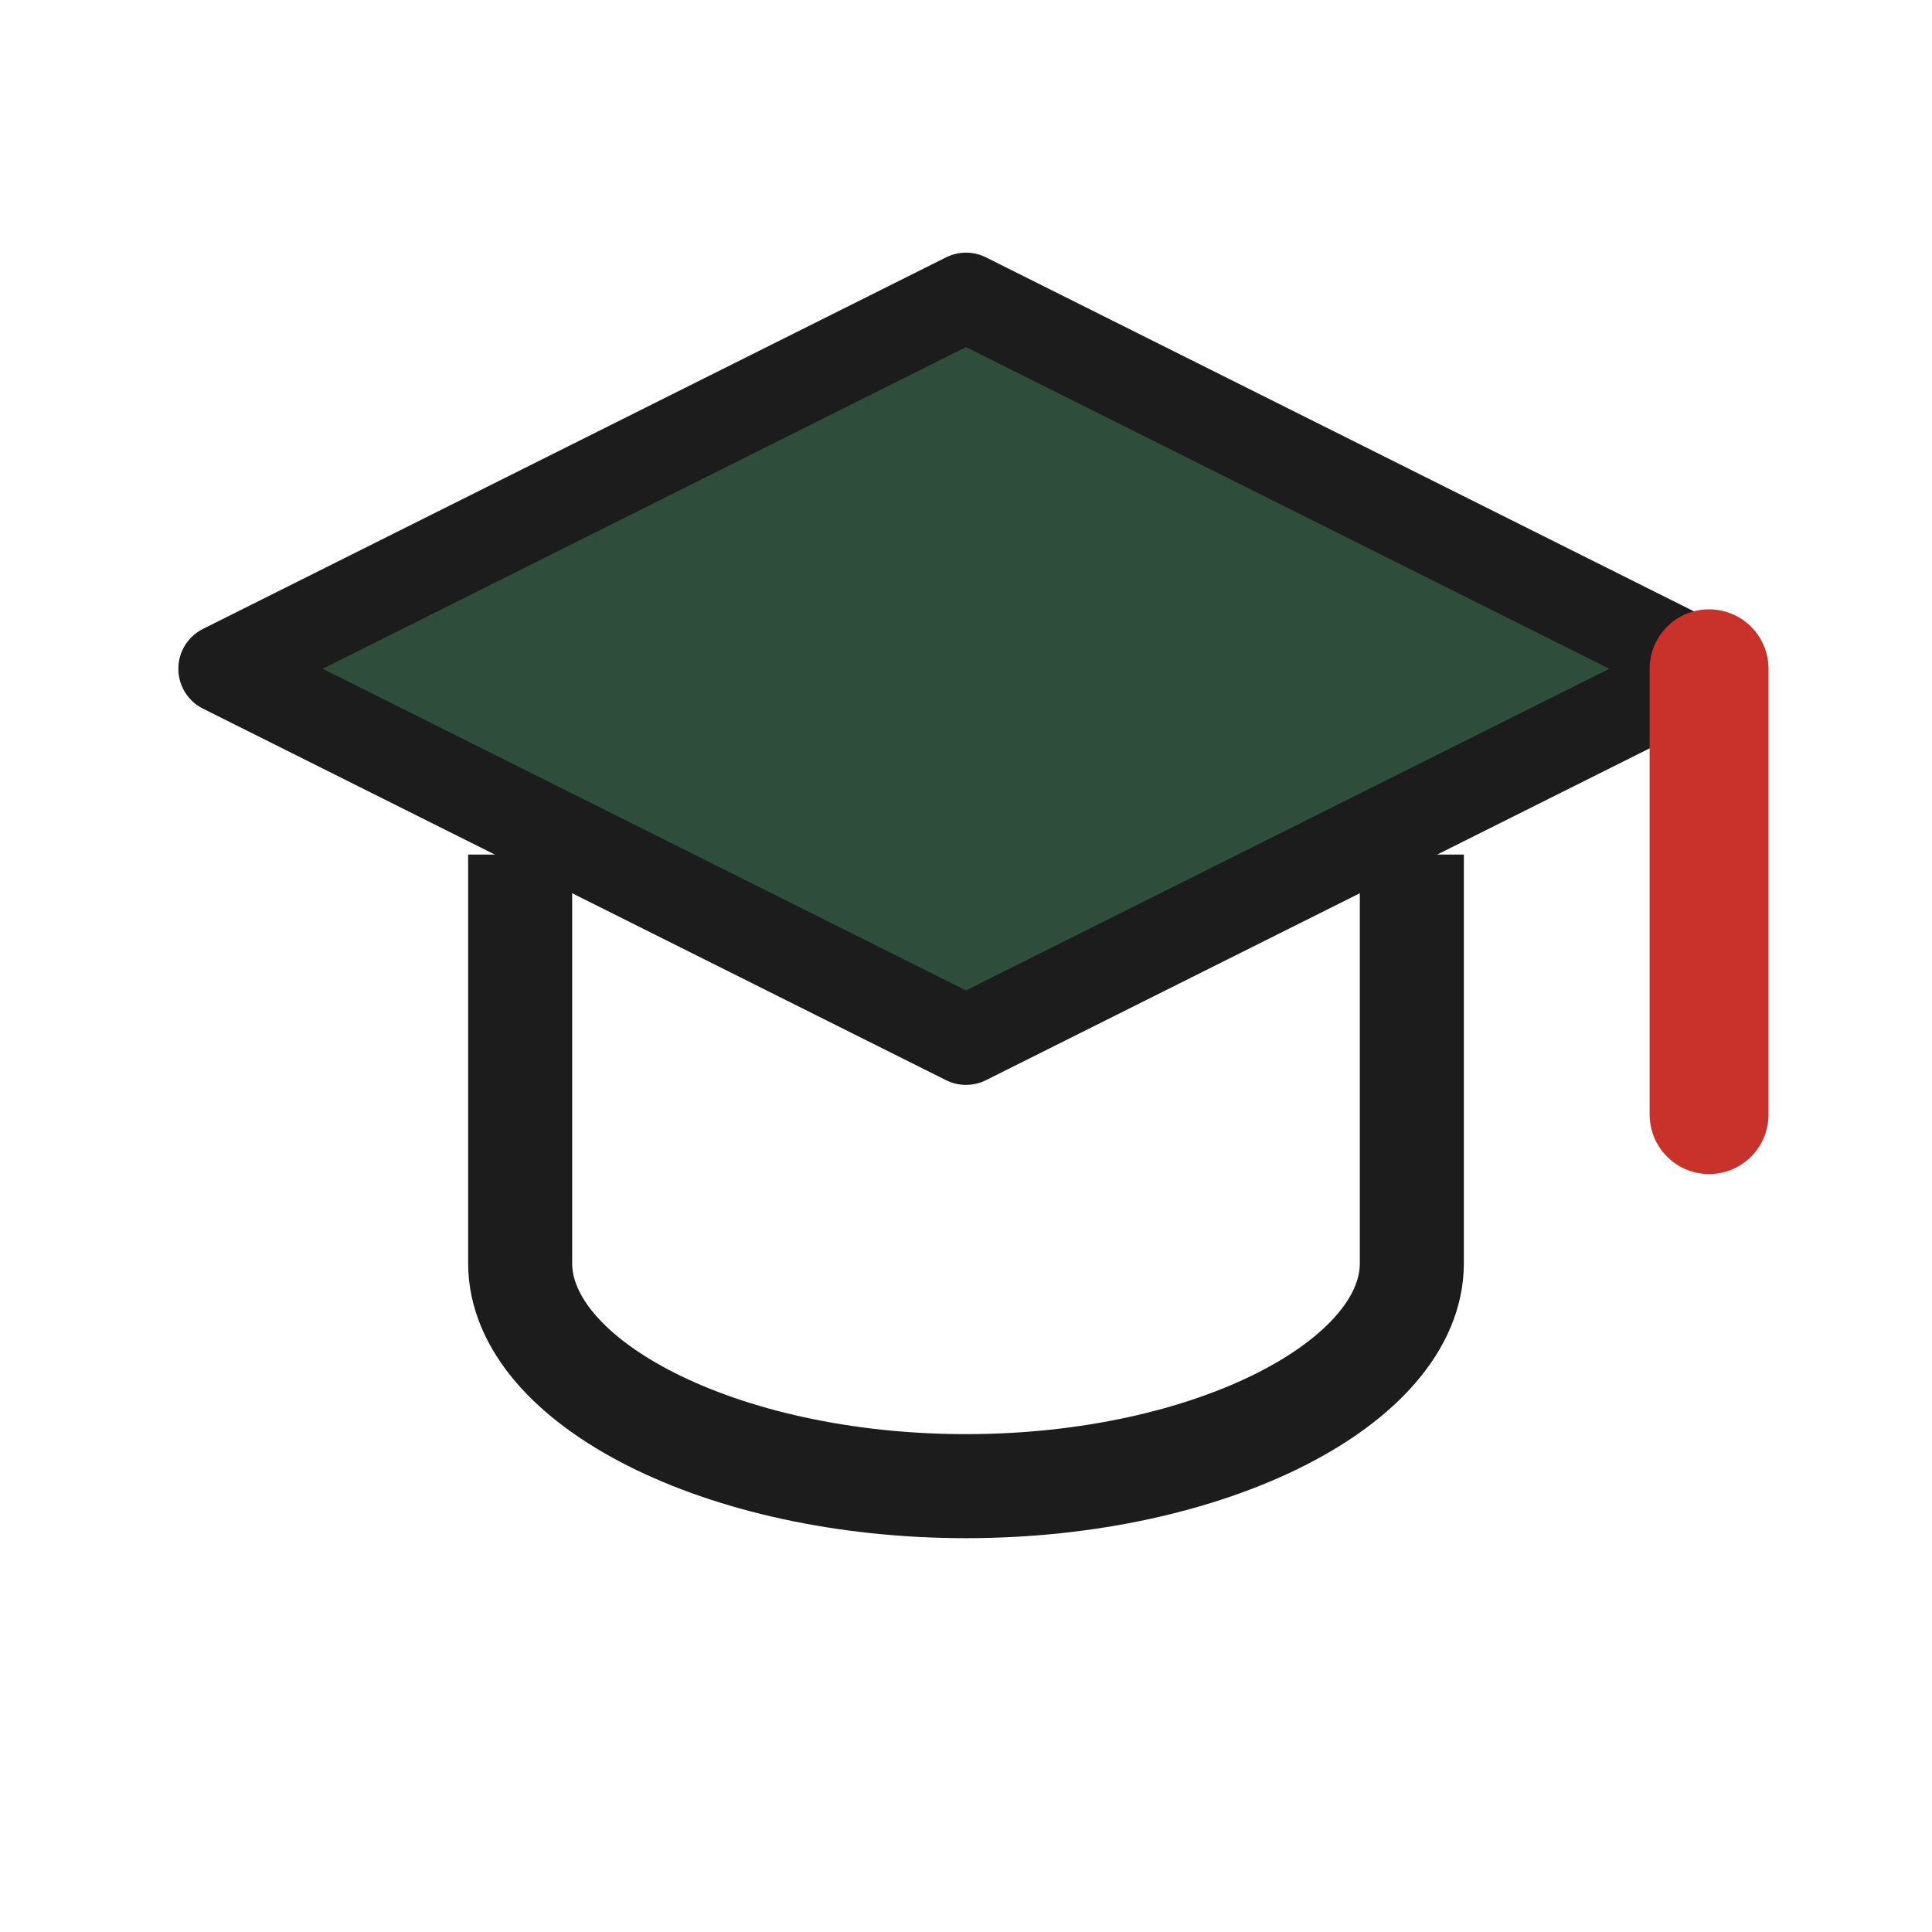
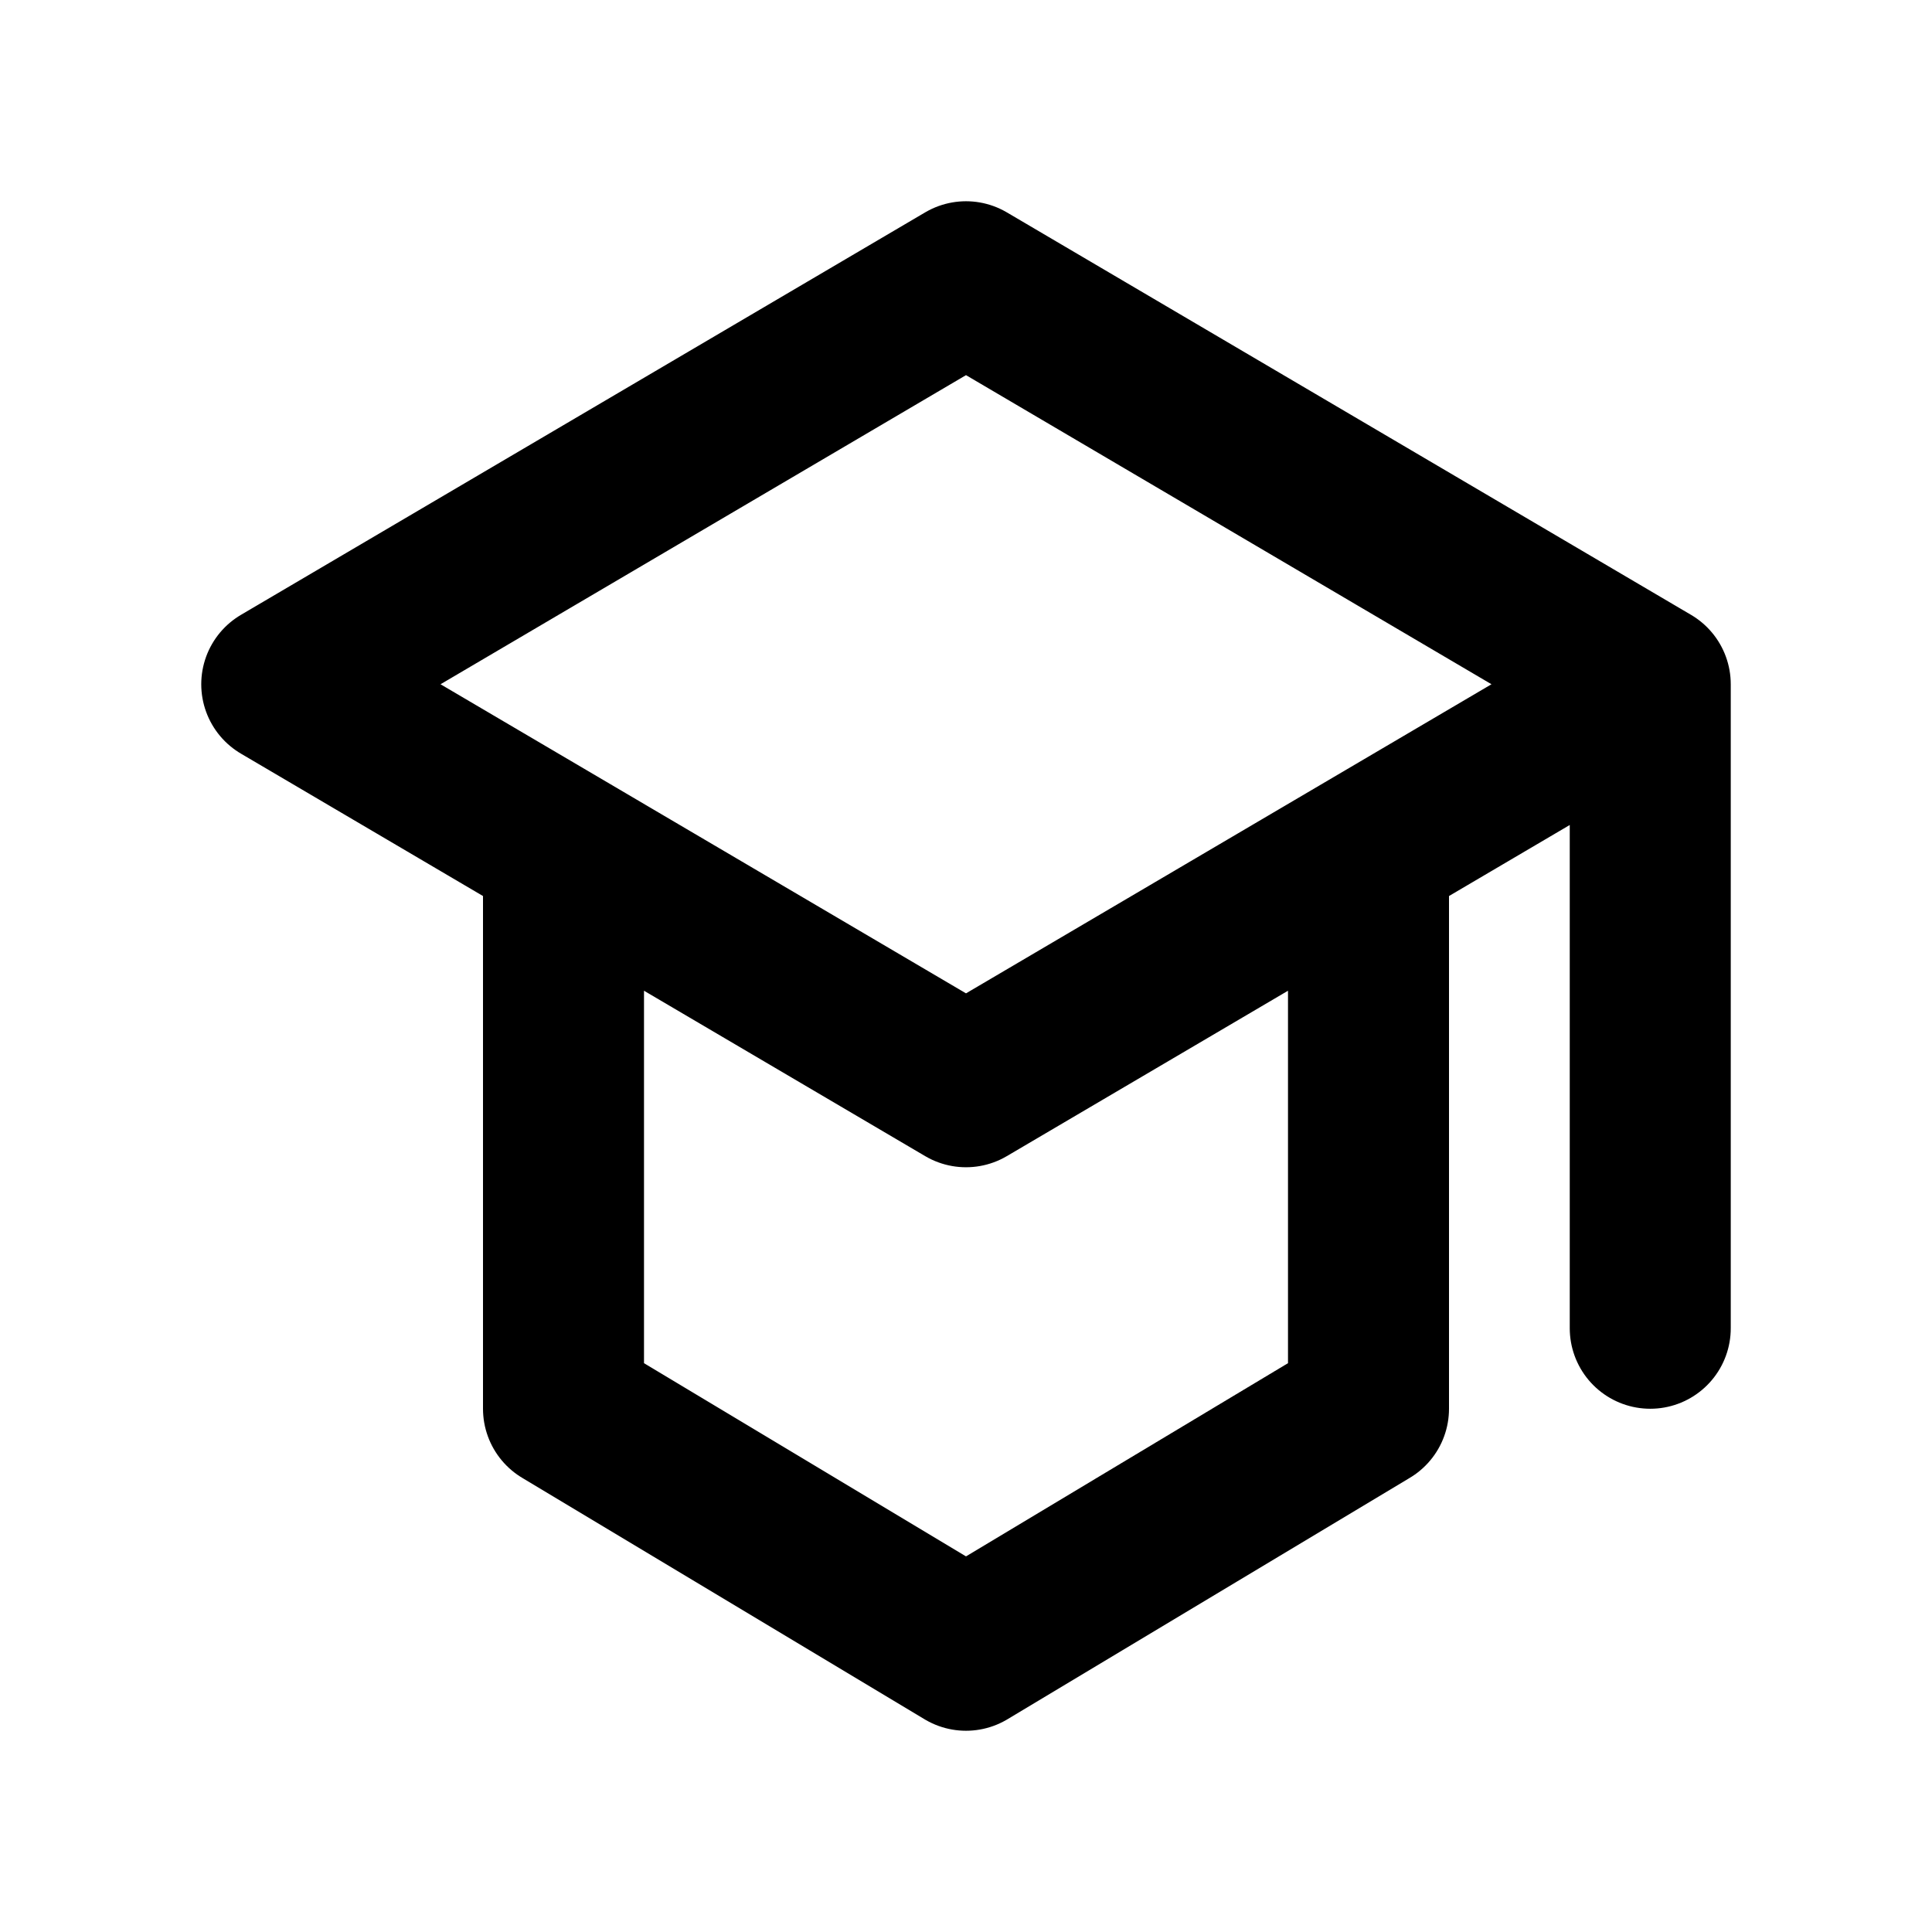
- <svg xmlns="http://www.w3.org/2000/svg" version="1.1" viewBox="0 0 26 26" fill="none">
-   <path d="M3 9l10-5 10 5-10 5z" fill="#2e4d3a" stroke="#1c1c1c" stroke-width="1.2" stroke-linejoin="round" />
-   <path d="M7 11.5V17c0 1.6 2.7 3 6 3s6-1.4 6-3v-5.5" stroke="#1c1c1c" stroke-width="1.4" />
-   <path d="M23 9v6" stroke="#c8322b" stroke-width="1.6" stroke-linecap="round" />
+ <svg xmlns="http://www.w3.org/2000/svg" viewBox="0 0 24 24" fill="none" stroke="currentColor" stroke-width="2" stroke-linecap="round" stroke-linejoin="round">
+   <path d="m3.5 8.5 8.5-5 8.5 5-8.5 5ZM7 11v6.5l5 3 5-3V11m3.5-2.5v8" />
</svg>
